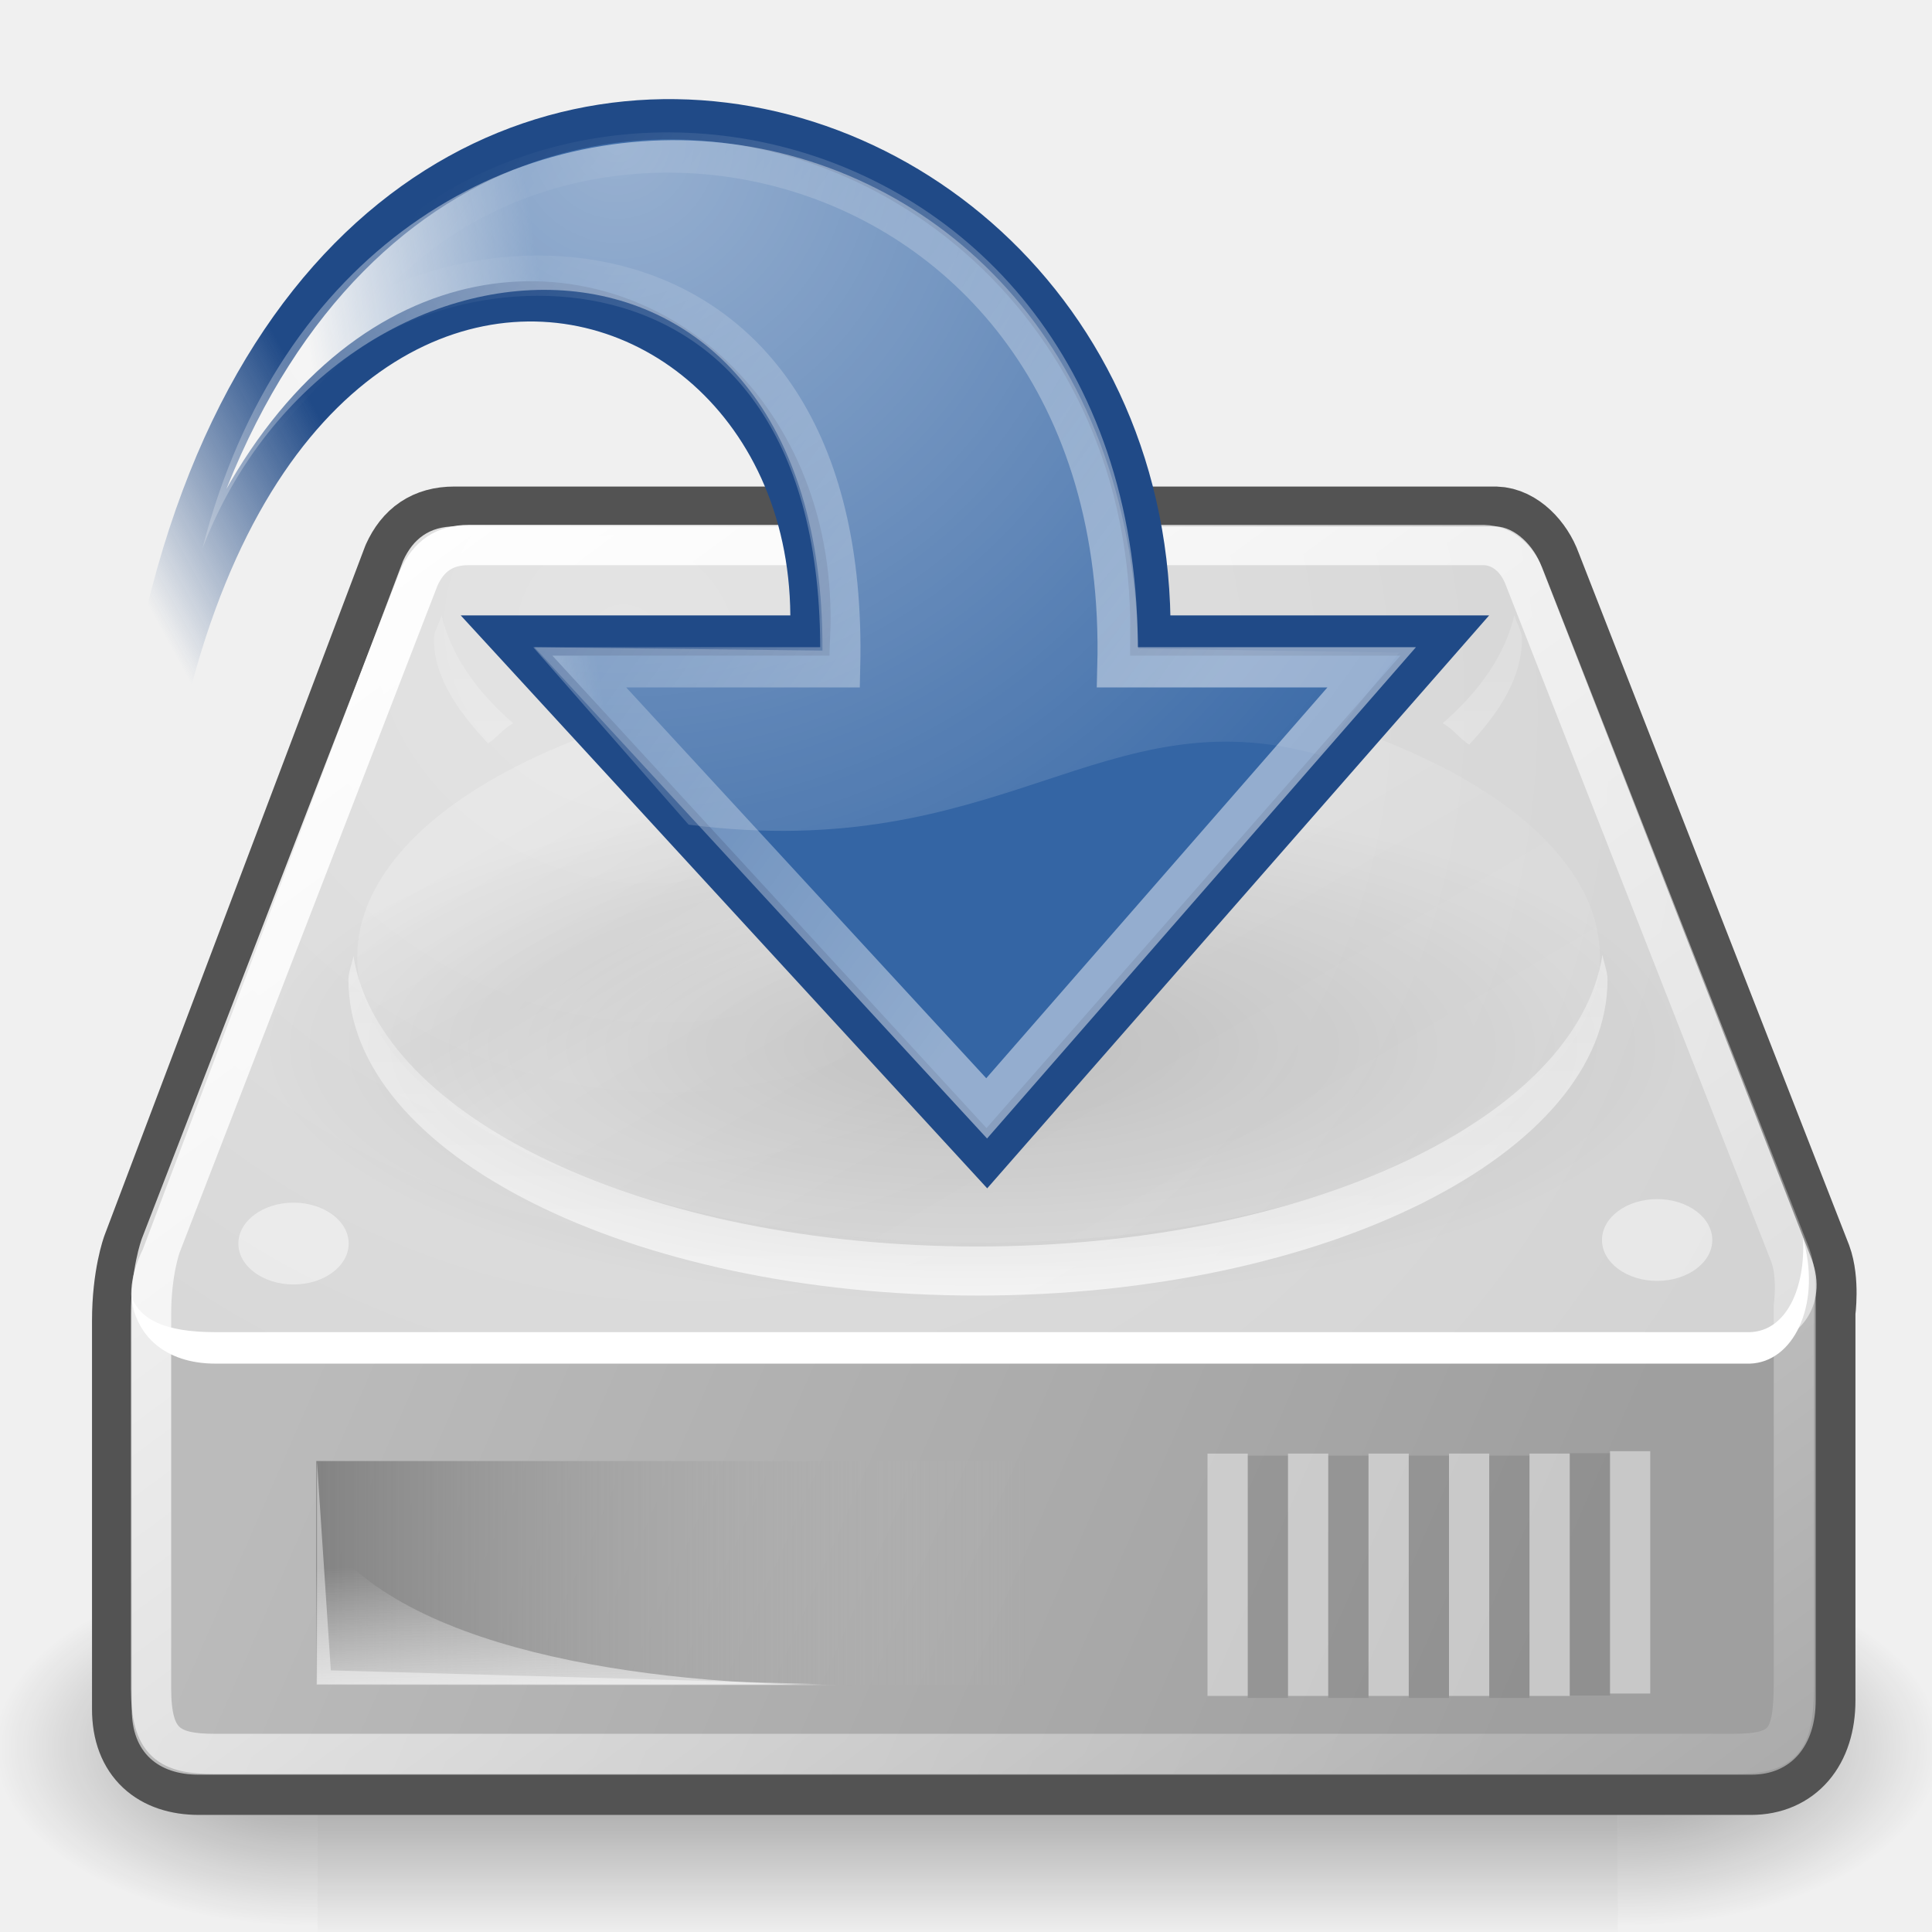
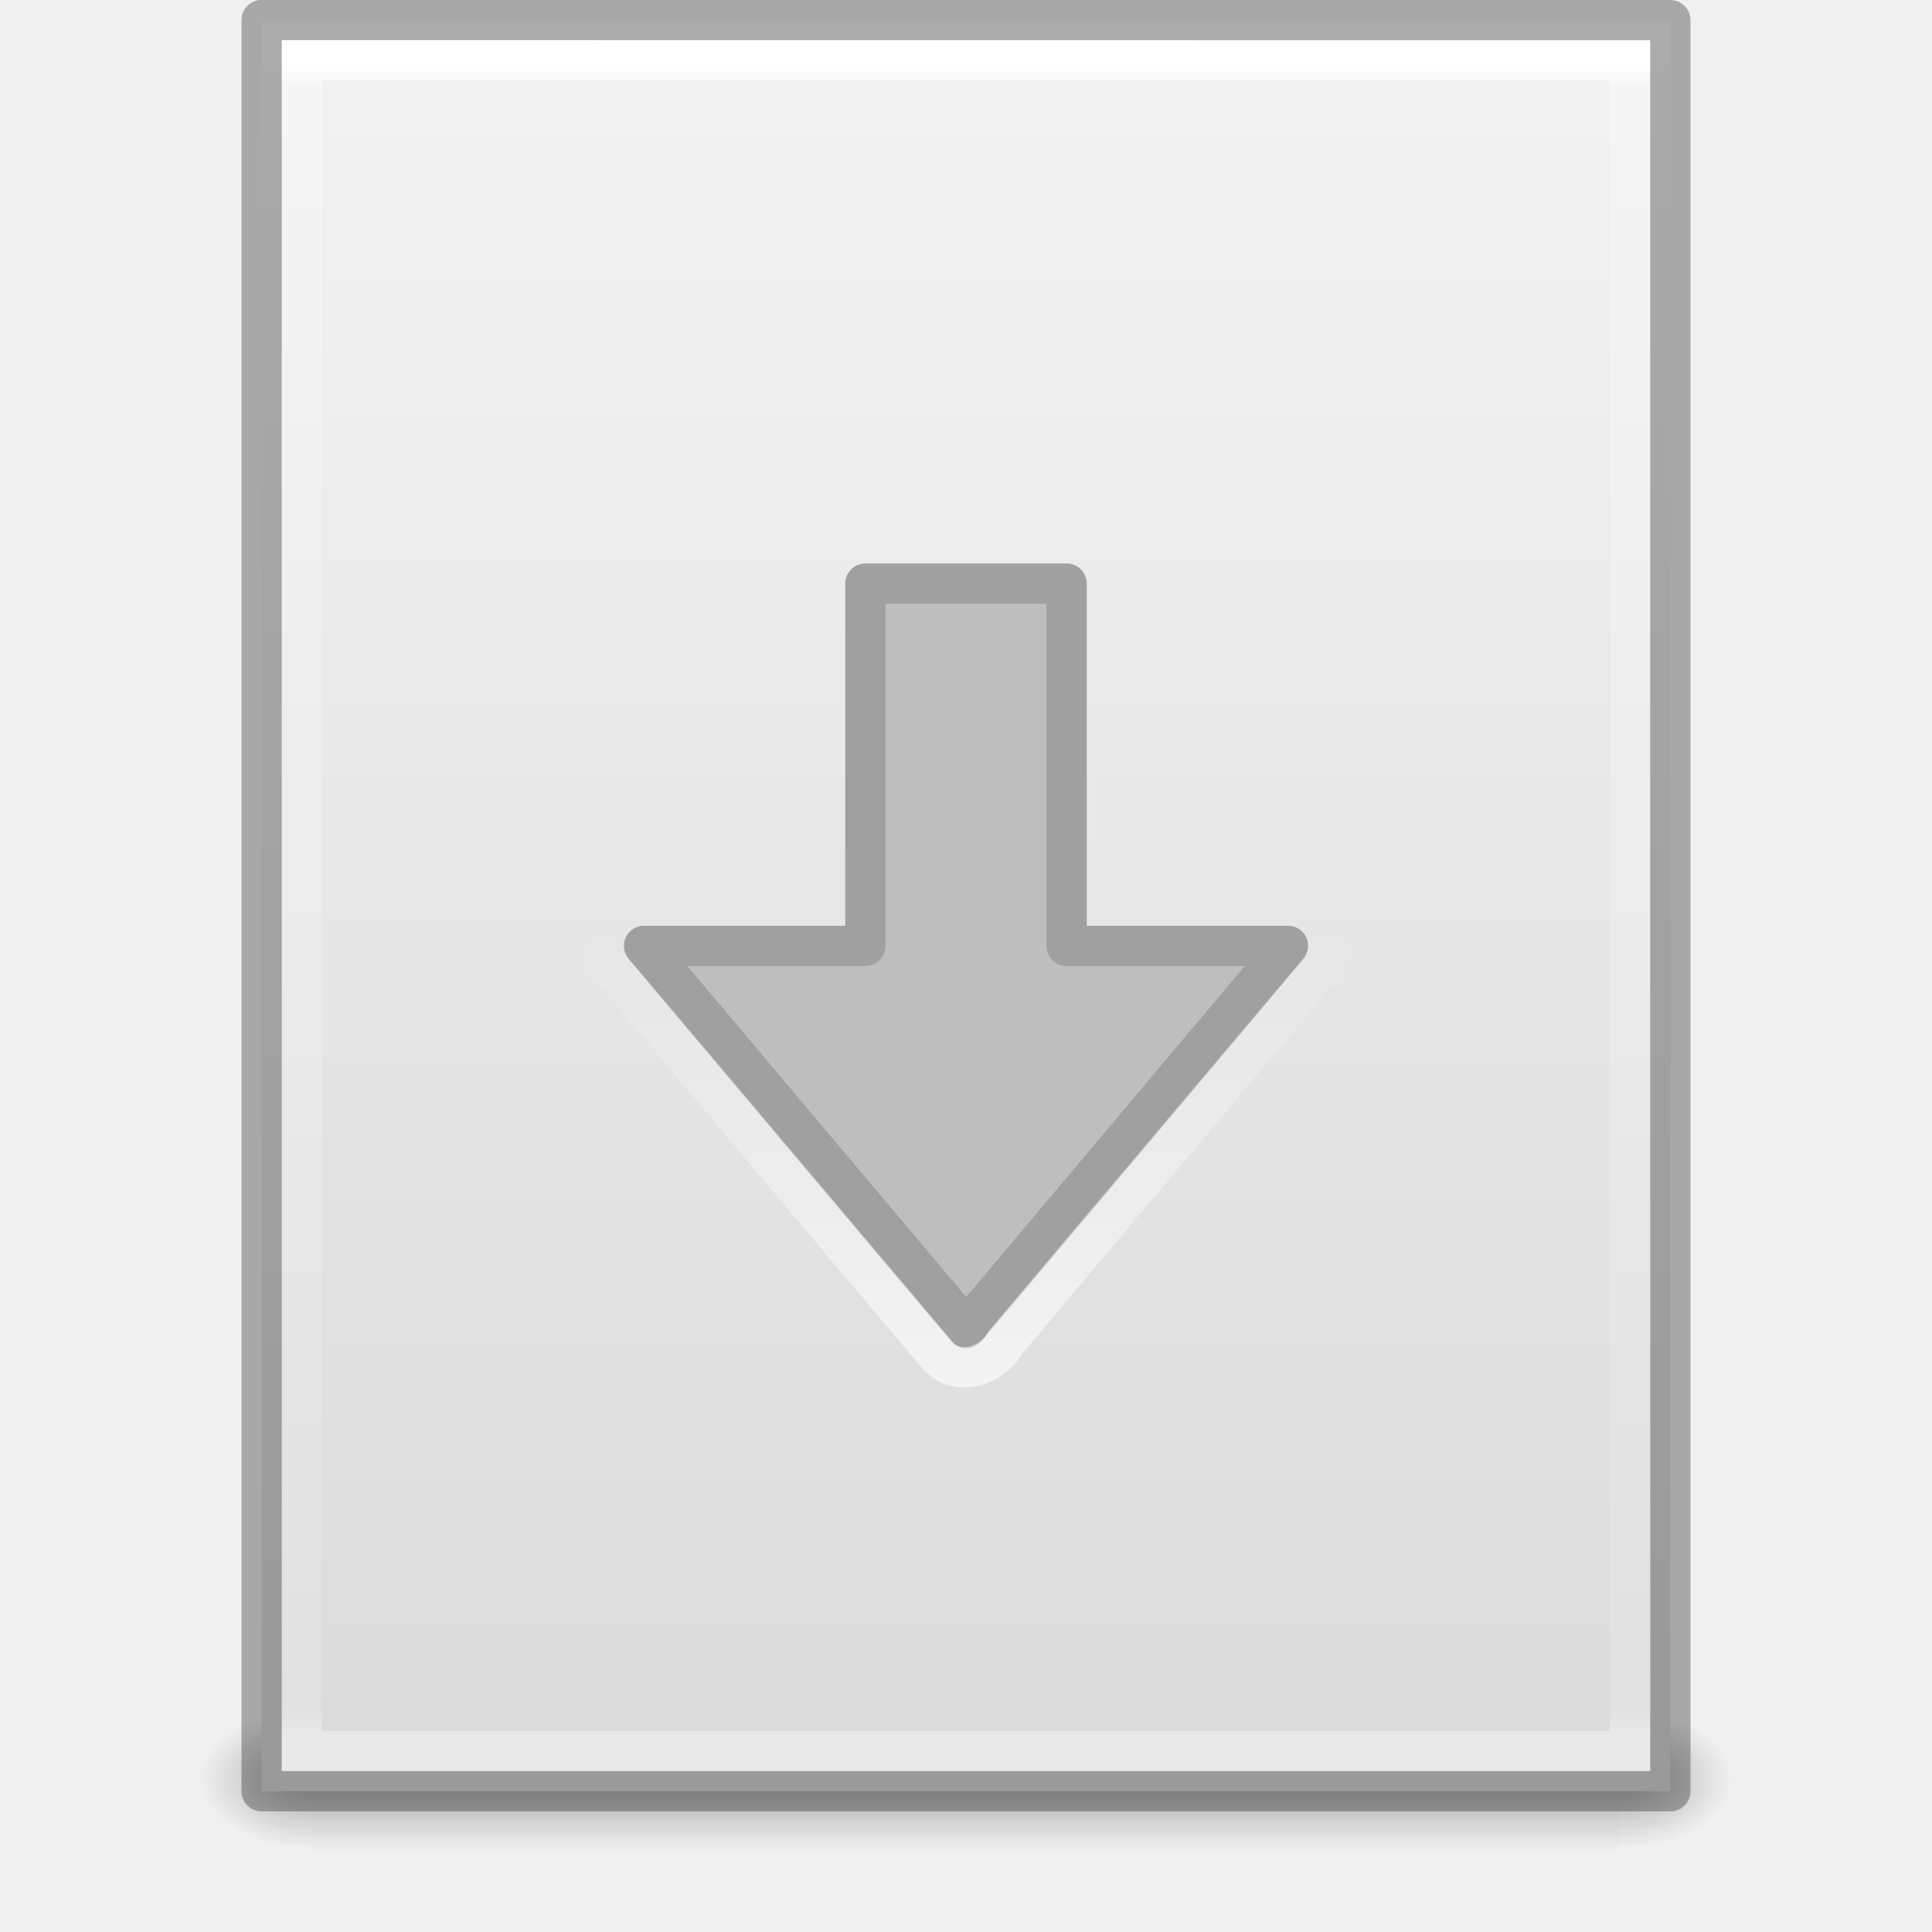
- <svg xmlns="http://www.w3.org/2000/svg" xmlns:xlink="http://www.w3.org/1999/xlink" id="svg2913" height="48px" width="48px">
-   <defs id="defs3">
-     <radialGradient xlink:href="#linearGradient5060" id="radialGradient5031" gradientUnits="userSpaceOnUse" gradientTransform="matrix(-2.774389,0,0,1.969706,112.7623,-872.8854)" cx="605.714" cy="486.648" fx="605.714" fy="486.648" r="117.143" />
+ <svg xmlns="http://www.w3.org/2000/svg" xmlns:xlink="http://www.w3.org/1999/xlink" version="1.1" width="48" height="48" id="svg4000">
+   <defs id="defs4002">
+     <linearGradient x1="11.704" y1="20.165" x2="11.704" y2="9.165" id="linearGradient3178" xlink:href="#linearGradient4299-652-5" gradientUnits="userSpaceOnUse" gradientTransform="translate(8.621297,13.83493)" />
+     <linearGradient id="linearGradient4299-652-5">
+       <stop id="stop3618-8" style="stop-color:#ffffff;stop-opacity:1" offset="0" />
+       <stop id="stop3620-9" style="stop-color:#ffffff;stop-opacity:0" offset="1" />
+     </linearGradient>
+     <linearGradient x1="24" y1="5.564" x2="24" y2="42.111" id="linearGradient3110" xlink:href="#linearGradient3029" gradientUnits="userSpaceOnUse" gradientTransform="matrix(0.8918919,0,0,1.135135,2.5946,-4.743231)" />
+     <linearGradient id="linearGradient3029">
+       <stop id="stop3031" style="stop-color:#ffffff;stop-opacity:1" offset="0" />
+       <stop id="stop3033" style="stop-color:#ffffff;stop-opacity:0.235" offset="0.015" />
+       <stop id="stop3035" style="stop-color:#ffffff;stop-opacity:0.157" offset="0.985" />
+       <stop id="stop3037" style="stop-color:#ffffff;stop-opacity:0.392" offset="1" />
+     </linearGradient>
+     <linearGradient x1="25.132" y1="0.985" x2="25.132" y2="47.013" id="linearGradient3113" xlink:href="#linearGradient3600" gradientUnits="userSpaceOnUse" gradientTransform="matrix(1,0,0,0.9561695,-9.9999999e-8,-1.914922)" />
+     <linearGradient id="linearGradient3600">
+       <stop id="stop3602" style="stop-color:#f4f4f4;stop-opacity:1" offset="0" />
+       <stop id="stop3604" style="stop-color:#dbdbdb;stop-opacity:1" offset="1" />
+     </linearGradient>
+     <radialGradient cx="605.714" cy="486.648" r="117.143" fx="605.714" fy="486.648" id="radialGradient3116" xlink:href="#linearGradient5060" gradientUnits="userSpaceOnUse" gradientTransform="matrix(0.02303995,0,0,0.01470022,26.36088,37.04018)" />
    <linearGradient id="linearGradient5060">
-       <stop style="stop-color:black;stop-opacity:1;" offset="0" id="stop5062" />
-       <stop style="stop-color:black;stop-opacity:0;" offset="1" id="stop5064" />
+       <stop id="stop5062" style="stop-color:#000000;stop-opacity:1" offset="0" />
+       <stop id="stop5064" style="stop-color:#000000;stop-opacity:0" offset="1" />
    </linearGradient>
-     <radialGradient xlink:href="#linearGradient5060" id="radialGradient5029" gradientUnits="userSpaceOnUse" gradientTransform="matrix(2.774389,0,0,1.969706,-1891.633,-872.8854)" cx="605.714" cy="486.648" fx="605.714" fy="486.648" r="117.143" />
+     <radialGradient cx="605.714" cy="486.648" r="117.143" fx="605.714" fy="486.648" id="radialGradient3119" xlink:href="#linearGradient5060" gradientUnits="userSpaceOnUse" gradientTransform="matrix(-0.02303994,0,0,0.01470022,21.62311,37.04018)" />
    <linearGradient id="linearGradient5048">
-       <stop style="stop-color:black;stop-opacity:0;" offset="0" id="stop5050" />
-       <stop id="stop5056" offset="0.5" style="stop-color:black;stop-opacity:1;" />
-       <stop style="stop-color:black;stop-opacity:0;" offset="1" id="stop5052" />
+       <stop id="stop5050" style="stop-color:#000000;stop-opacity:0" offset="0" />
+       <stop id="stop5056" style="stop-color:#000000;stop-opacity:1" offset="0.5" />
+       <stop id="stop5052" style="stop-color:#000000;stop-opacity:0" offset="1" />
    </linearGradient>
-     <linearGradient xlink:href="#linearGradient5048" id="linearGradient5027" gradientUnits="userSpaceOnUse" gradientTransform="matrix(2.774389,0,0,1.969706,-1892.179,-872.8854)" x1="302.857" y1="366.648" x2="302.857" y2="609.505" />
-     <linearGradient id="linearGradient6925">
-       <stop style="stop-color:#204a87;stop-opacity:1;" offset="0" id="stop6927" />
-       <stop style="stop-color:#204a87;stop-opacity:0;" offset="1" id="stop6929" />
-     </linearGradient>
-     <linearGradient id="linearGradient6901">
-       <stop style="stop-color:#3465a4;stop-opacity:1;" offset="0" id="stop6903" />
-       <stop style="stop-color:#3465a4;stop-opacity:0;" offset="1" id="stop6905" />
-     </linearGradient>
-     <linearGradient id="linearGradient4991">
-       <stop style="stop-color:#ffffff;stop-opacity:1;" offset="0" id="stop4993" />
-       <stop style="stop-color:#ffffff;stop-opacity:0;" offset="1" id="stop4995" />
-     </linearGradient>
-     <radialGradient xlink:href="#linearGradient4991" id="radialGradient4997" cx="23.447" cy="6.458" fx="23.447" fy="6.458" r="19.062" gradientTransform="matrix(-1.314471,-1.006312e-2,-1.022964e-2,1.336221,46.22108,-4.909887)" gradientUnits="userSpaceOnUse" />
-     <linearGradient id="linearGradient2187">
-       <stop id="stop2189" offset="0" style="stop-color:#ffffff;stop-opacity:1;" />
-       <stop id="stop2191" offset="1" style="stop-color:#ffffff;stop-opacity:0;" />
-     </linearGradient>
-     <linearGradient xlink:href="#linearGradient2187" id="linearGradient1764" gradientUnits="userSpaceOnUse" gradientTransform="matrix(0.914114,1.412791e-16,-1.412791e-16,0.914114,-3.868698,-2.706902)" x1="33.06" y1="27.394" x2="12.624" y2="12.584" />
-     <linearGradient id="linearGradient8662">
-       <stop style="stop-color:#000000;stop-opacity:1;" offset="0" id="stop8664" />
-       <stop style="stop-color:#000000;stop-opacity:0;" offset="1" id="stop8666" />
-     </linearGradient>
-     <radialGradient xlink:href="#linearGradient8662" id="radialGradient8668" cx="24.837" cy="36.421" fx="24.837" fy="36.421" r="15.645" gradientTransform="matrix(1,-7.816467e-32,-1.132409e-32,0.536723,-5.897962e-14,16.87306)" gradientUnits="userSpaceOnUse" />
-     <linearGradient id="linearGradient2555">
-       <stop id="stop2557" offset="0" style="stop-color:#ffffff;stop-opacity:1;" />
-       <stop style="stop-color:#e6e6e6;stop-opacity:1;" offset="0.5" id="stop2561" />
-       <stop id="stop2563" offset="0.75" style="stop-color:#ffffff;stop-opacity:1;" />
-       <stop style="stop-color:#e1e1e1;stop-opacity:1;" offset="0.842" id="stop2565" />
-       <stop id="stop2559" offset="1" style="stop-color:#ffffff;stop-opacity:1;" />
-     </linearGradient>
-     <linearGradient id="linearGradient4274">
-       <stop style="stop-color:#ffffff;stop-opacity:0.255;" offset="0" id="stop4276" />
-       <stop style="stop-color:#ffffff;stop-opacity:1;" offset="1" id="stop4278" />
-     </linearGradient>
-     <linearGradient id="linearGradient4264">
-       <stop id="stop4266" offset="0" style="stop-color:#000000;stop-opacity:1;" />
-       <stop id="stop4268" offset="1" style="stop-color:#000000;stop-opacity:0;" />
-     </linearGradient>
-     <linearGradient id="linearGradient4254">
-       <stop id="stop4256" offset="0" style="stop-color:#ffffff;stop-opacity:1;" />
-       <stop id="stop4258" offset="1" style="stop-color:#ffffff;stop-opacity:0;" />
-     </linearGradient>
-     <linearGradient id="linearGradient4244">
-       <stop id="stop4246" offset="0" style="stop-color:#e4e4e4;stop-opacity:1;" />
-       <stop id="stop4248" offset="1" style="stop-color:#d3d3d3;stop-opacity:1;" />
-     </linearGradient>
-     <linearGradient id="linearGradient4236">
-       <stop id="stop4238" offset="0" style="stop-color:#eeeeee;stop-opacity:1;" />
-       <stop id="stop4240" offset="1" style="stop-color:#eeeeee;stop-opacity:0;" />
-     </linearGradient>
-     <linearGradient id="linearGradient4228">
-       <stop id="stop4230" offset="0" style="stop-color:#bbbbbb;stop-opacity:1;" />
-       <stop id="stop4232" offset="1" style="stop-color:#9f9f9f;stop-opacity:1;" />
-     </linearGradient>
-     <linearGradient id="linearGradient4184">
-       <stop id="stop4186" offset="0" style="stop-color:#838383;stop-opacity:1;" />
-       <stop id="stop4188" offset="1" style="stop-color:#bbbbbb;stop-opacity:0;" />
-     </linearGradient>
-     <linearGradient gradientTransform="translate(0.795493,3.79918)" y2="35.281" x2="24.688" y1="35.281" x1="7.062" gradientUnits="userSpaceOnUse" id="linearGradient4209" xlink:href="#linearGradient4184" />
-     <linearGradient gradientUnits="userSpaceOnUse" y2="40.944" x2="36.183" y1="28.481" x1="7.605" id="linearGradient4234" xlink:href="#linearGradient4228" gradientTransform="translate(0,5.125)" />
-     <linearGradient gradientUnits="userSpaceOnUse" y2="33.759" x2="12.222" y1="37.206" x1="12.277" id="linearGradient4242" xlink:href="#linearGradient4236" gradientTransform="translate(0,5.125)" />
-     <radialGradient gradientUnits="userSpaceOnUse" gradientTransform="matrix(1.286242,0.781698,-0.710782,1.169552,-2.354348,0.24814)" r="20.936" fy="2.959" fx="15.571" cy="2.959" cx="15.571" id="radialGradient4250" xlink:href="#linearGradient4244" />
-     <linearGradient gradientUnits="userSpaceOnUse" y2="47.621" x2="44.096" y1="4.433" x1="12.378" id="linearGradient4260" xlink:href="#linearGradient4254" gradientTransform="translate(0,5.125)" />
-     <radialGradient gradientUnits="userSpaceOnUse" gradientTransform="matrix(1,0,0,0.651032,-2.885063e-16,9.455693)" r="23.555" fy="27.096" fx="23.202" cy="27.096" cx="23.202" id="radialGradient4270" xlink:href="#linearGradient4264" />
-     <linearGradient gradientUnits="userSpaceOnUse" y2="26.357" x2="23.688" y1="11.319" x1="23.688" id="linearGradient4272" xlink:href="#linearGradient4274" gradientTransform="translate(0,5.125)" />
-     <linearGradient xlink:href="#linearGradient2555" id="linearGradient2553" x1="33.431" y1="31.965" x2="21.748" y2="11.781" gradientUnits="userSpaceOnUse" />
-     <linearGradient xlink:href="#linearGradient6901" id="linearGradient6907" x1="14.752" y1="15.868" x2="8.895" y2="16.743" gradientUnits="userSpaceOnUse" />
-     <linearGradient xlink:href="#linearGradient6925" id="linearGradient6931" x1="12.25" y1="18.25" x2="7" y2="21.118" gradientUnits="userSpaceOnUse" />
+     <linearGradient x1="302.857" y1="366.648" x2="302.857" y2="609.505" id="linearGradient3998" xlink:href="#linearGradient5048" gradientUnits="userSpaceOnUse" gradientTransform="matrix(0.06732488,0,0,0.01470022,-0.3411391,37.04015)" />
  </defs>
-   <g id="layer2">
-     <g style="display:inline" id="g5022" transform="matrix(2.411405e-2,0,0,1.929202e-2,45.48953,41.75228)">
-       <rect y="-150.697" x="-1559.252" height="478.357" width="1339.633" id="rect4173" style="opacity:0.402;color:black;fill:url(#linearGradient5027);fill-opacity:1;fill-rule:nonzero;stroke:none;stroke-width:1;stroke-linecap:round;stroke-linejoin:miter;marker:none;marker-start:none;marker-mid:none;marker-end:none;stroke-miterlimit:4;stroke-dasharray:none;stroke-dashoffset:0;stroke-opacity:1;visibility:visible;display:inline;overflow:visible" />
-       <path id="path5058" d="M -219.619,-150.68 C -219.619,-150.68 -219.619,327.65 -219.619,327.65 C -76.745,328.551 125.781,220.481 125.781,88.454 C 125.781,-43.572 -33.655,-150.68 -219.619,-150.68 z " style="opacity:0.402;color:black;fill:url(#radialGradient5029);fill-opacity:1;fill-rule:nonzero;stroke:none;stroke-width:1;stroke-linecap:round;stroke-linejoin:miter;marker:none;marker-start:none;marker-mid:none;marker-end:none;stroke-miterlimit:4;stroke-dasharray:none;stroke-dashoffset:0;stroke-opacity:1;visibility:visible;display:inline;overflow:visible" />
-       <path style="opacity:0.402;color:black;fill:url(#radialGradient5031);fill-opacity:1;fill-rule:nonzero;stroke:none;stroke-width:1;stroke-linecap:round;stroke-linejoin:miter;marker:none;marker-start:none;marker-mid:none;marker-end:none;stroke-miterlimit:4;stroke-dasharray:none;stroke-dashoffset:0;stroke-opacity:1;visibility:visible;display:inline;overflow:visible" d="M -1559.252,-150.68 C -1559.252,-150.68 -1559.252,327.65 -1559.252,327.65 C -1702.127,328.551 -1904.652,220.481 -1904.652,88.454 C -1904.652,-43.572 -1745.216,-150.68 -1559.252,-150.68 z " id="path5018" />
-     </g>
-     <path id="path4196" d="M 11.286,13.088 C 10.661,13.088 10.254,13.378 10.004,13.931 C 10.004,13.931 3.536,31.035 3.536,31.035 C 3.536,31.035 3.286,31.706 3.286,32.816 C 3.286,32.816 3.286,42.466 3.286,42.466 C 3.286,43.549 3.943,44.091 4.942,44.091 L 43.504,44.091 C 44.489,44.091 45.098,43.373 45.098,42.247 L 45.098,32.597 C 45.098,32.597 45.204,31.827 45.004,31.285 L 38.286,14.088 C 38.101,13.576 37.649,13.1 37.161,13.088 L 11.286,13.088 z " style="fill:none;fill-opacity:1;fill-rule:evenodd;stroke:#535353;stroke-width:2;stroke-linecap:round;stroke-linejoin:round;stroke-miterlimit:4;stroke-dasharray:none;stroke-opacity:1" />
-     <path id="path4170" d="M 3.274,32.122 L 4.038,31.43 L 41.648,31.492 L 45.11,31.809 L 45.11,42.248 C 45.11,43.373 44.503,44.091 43.518,44.091 L 4.935,44.091 C 3.937,44.091 3.274,43.549 3.274,42.467 L 3.274,32.122 z " style="fill:url(#linearGradient4234);fill-opacity:1;fill-rule:evenodd;stroke:none;stroke-width:1.02px;stroke-linecap:butt;stroke-linejoin:miter;stroke-opacity:1" />
-     <path id="path3093" d="M 3.549,31.039 C 2.835,32.504 3.548,33.432 4.585,33.432 C 4.585,33.432 43.585,33.432 43.585,33.432 C 44.704,33.408 45.43,32.42 45.013,31.289 L 38.299,14.079 C 38.115,13.567 37.644,13.091 37.156,13.079 L 11.299,13.079 C 10.674,13.079 10.263,13.382 10.013,13.936 C 10.013,13.936 3.549,31.039 3.549,31.039 z " style="fill:url(#radialGradient4250);fill-opacity:1;fill-rule:evenodd;stroke:none;stroke-width:1px;stroke-linecap:butt;stroke-linejoin:miter;stroke-opacity:1" />
-     <rect y="36.299" x="7.858" height="5.562" width="17.625" id="rect4174" style="opacity:1;color:#000000;fill:url(#linearGradient4209);fill-opacity:1;fill-rule:evenodd;stroke:none;stroke-width:2.409;stroke-linecap:round;stroke-linejoin:round;marker:none;marker-start:none;marker-mid:none;marker-end:none;stroke-miterlimit:4;stroke-dasharray:none;stroke-dashoffset:0;stroke-opacity:1;visibility:visible;display:inline;overflow:visible" />
-     <path id="path4194" d="M 7.858,41.862 C 7.858,41.862 7.858,37.85 7.858,37.85 C 9.694,41.029 16.154,41.862 20.795,41.862 C 20.795,41.862 7.858,41.862 7.858,41.862 z " style="opacity:0.811;fill:url(#linearGradient4242);fill-opacity:1;fill-rule:evenodd;stroke:none;stroke-width:1px;stroke-linecap:butt;stroke-linejoin:miter;stroke-opacity:1" />
-     <path id="path4201" d="M 44.796,30.754 C 44.86,32.004 44.382,33.07 43.474,33.097 C 43.474,33.097 5.355,33.097 5.355,33.097 C 4.066,33.097 3.488,32.772 3.271,32.229 C 3.363,33.174 4.097,33.879 5.355,33.879 C 5.355,33.879 43.474,33.879 43.474,33.879 C 44.55,33.846 45.227,32.455 44.826,30.884 L 44.796,30.754 z " style="fill:#ffffff;fill-opacity:1;fill-rule:evenodd;stroke:none;stroke-width:1px;stroke-linecap:butt;stroke-linejoin:miter;stroke-opacity:1" />
-     <path id="path4211" d="M 10.969,15.281 C 10.923,15.482 10.781,15.668 10.781,15.875 C 10.781,16.824 11.372,17.664 12.125,18.469 C 12.365,18.315 12.49,18.114 12.75,17.969 C 11.81,17.153 11.197,16.252 10.969,15.281 z M 37.625,15.281 C 37.396,16.251 36.783,17.154 35.844,17.969 C 36.118,18.122 36.248,18.337 36.5,18.5 C 37.257,17.693 37.812,16.827 37.812,15.875 C 37.812,15.668 37.671,15.482 37.625,15.281 z M 39.812,23.719 C 39.199,27.759 32.514,30.969 24.281,30.969 C 16.069,30.969 9.421,27.776 8.781,23.75 C 8.749,23.947 8.656,24.142 8.656,24.344 C 8.656,28.662 15.645,32.188 24.281,32.188 C 32.917,32.188 39.937,28.662 39.938,24.344 C 39.938,24.131 39.848,23.926 39.812,23.719 z " style="opacity:0.691;color:#000000;fill:url(#linearGradient4272);fill-opacity:1;fill-rule:evenodd;stroke:none;stroke-width:2;stroke-linecap:round;stroke-linejoin:round;marker:none;marker-start:none;marker-mid:none;marker-end:none;stroke-miterlimit:4;stroke-dasharray:none;stroke-dashoffset:0;stroke-opacity:1;visibility:visible;display:inline;overflow:visible" />
-     <path transform="translate(8.838843e-2,5.30178)" d="M 8.574 25.594 A 1.37 1.016 0 1 1  5.834,25.594 A 1.37 1.016 0 1 1  8.574 25.594 z" id="path4224" style="opacity:1;color:#000000;fill:#ffffff;fill-opacity:0.458;fill-rule:evenodd;stroke:none;stroke-width:2;stroke-linecap:round;stroke-linejoin:round;marker:none;marker-start:none;marker-mid:none;marker-end:none;stroke-miterlimit:4;stroke-dasharray:none;stroke-dashoffset:0;stroke-opacity:1;visibility:visible;display:inline;overflow:visible" />
-     <path style="opacity:1;color:#000000;fill:#ffffff;fill-opacity:0.458;fill-rule:evenodd;stroke:none;stroke-width:2;stroke-linecap:round;stroke-linejoin:round;marker:none;marker-start:none;marker-mid:none;marker-end:none;stroke-miterlimit:4;stroke-dasharray:none;stroke-dashoffset:0;stroke-opacity:1;visibility:visible;display:inline;overflow:visible" id="path4226" d="M 8.574 25.594 A 1.37 1.016 0 1 1  5.834,25.594 A 1.37 1.016 0 1 1  8.574 25.594 z" transform="translate(33.96705,5.21339)" />
-     <path style="fill:none;fill-opacity:1;fill-rule:evenodd;stroke:url(#linearGradient4260);stroke-width:1;stroke-linecap:round;stroke-linejoin:round;stroke-miterlimit:4;stroke-dasharray:none;stroke-opacity:1" d="M 11.643,13.541 C 11.041,13.541 10.65,13.82 10.409,14.353 C 10.409,14.353 3.994,30.944 3.994,30.944 C 3.994,30.944 3.753,31.59 3.753,32.659 C 3.753,32.659 3.753,41.949 3.753,41.949 C 3.753,43.303 4.197,43.576 5.348,43.576 L 43.035,43.576 C 44.358,43.576 44.569,43.259 44.569,41.738 L 44.569,32.448 C 44.569,32.448 44.671,31.706 44.479,31.184 L 37.886,14.378 C 37.708,13.886 37.335,13.552 36.865,13.541 L 11.643,13.541 z " id="path4252" />
-     <path style="fill:none;fill-opacity:0.75;fill-rule:evenodd;stroke:#ffffff;stroke-width:1px;stroke-linecap:square;stroke-linejoin:miter;stroke-opacity:0.424" d="M 40.5,36.554 L 40.5,41.575" id="path4282" />
-     <path id="path4284" d="M 38.5,36.614 L 38.5,41.635" style="fill:none;fill-opacity:0.75;fill-rule:evenodd;stroke:#ffffff;stroke-width:1px;stroke-linecap:square;stroke-linejoin:miter;stroke-opacity:0.424" />
-     <path style="fill:none;fill-opacity:0.75;fill-rule:evenodd;stroke:#ffffff;stroke-width:1px;stroke-linecap:square;stroke-linejoin:miter;stroke-opacity:0.424" d="M 36.5,36.614 L 36.5,41.635" id="path4286" />
-     <path id="path4288" d="M 34.5,36.614 L 34.5,41.635" style="fill:none;fill-opacity:0.75;fill-rule:evenodd;stroke:#ffffff;stroke-width:1px;stroke-linecap:square;stroke-linejoin:miter;stroke-opacity:0.424" />
-     <path style="fill:none;fill-opacity:0.75;fill-rule:evenodd;stroke:#ffffff;stroke-width:1px;stroke-linecap:square;stroke-linejoin:miter;stroke-opacity:0.424" d="M 32.5,36.614 L 32.5,41.635" id="path4290" />
-     <path id="path4292" d="M 30.5,36.614 L 30.5,41.635" style="fill:none;fill-opacity:0.75;fill-rule:evenodd;stroke:#ffffff;stroke-width:1px;stroke-linecap:square;stroke-linejoin:miter;stroke-opacity:0.424" />
-     <path id="path4294" d="M 39.5,36.604 L 39.5,41.625" style="opacity:0.097;fill:none;fill-opacity:0.75;fill-rule:evenodd;stroke:#000000;stroke-width:1px;stroke-linecap:square;stroke-linejoin:miter;stroke-opacity:1" />
-     <path style="opacity:0.097;fill:none;fill-opacity:0.75;fill-rule:evenodd;stroke:#000000;stroke-width:1px;stroke-linecap:square;stroke-linejoin:miter;stroke-opacity:1" d="M 37.5,36.664 L 37.5,41.685" id="path4296" />
-     <path id="path4298" d="M 35.5,36.664 L 35.5,41.685" style="opacity:0.097;fill:none;fill-opacity:0.75;fill-rule:evenodd;stroke:#000000;stroke-width:1px;stroke-linecap:square;stroke-linejoin:miter;stroke-opacity:1" />
-     <path style="opacity:0.097;fill:none;fill-opacity:0.75;fill-rule:evenodd;stroke:#000000;stroke-width:1px;stroke-linecap:square;stroke-linejoin:miter;stroke-opacity:1" d="M 33.5,36.664 L 33.5,41.685" id="path4300" />
-     <path id="path4302" d="M 31.5,36.664 L 31.5,41.685" style="opacity:0.097;fill:none;fill-opacity:0.75;fill-rule:evenodd;stroke:#000000;stroke-width:1px;stroke-linecap:square;stroke-linejoin:miter;stroke-opacity:1" />
-     <path id="path4572" d="M 7.875,36.312 L 7.875,41.844 L 20.438,41.844 L 8.219,41.5 L 7.875,36.312 z " style="opacity:0.44;fill:#ffffff;fill-opacity:1;fill-rule:evenodd;stroke:none;stroke-width:1px;stroke-linecap:butt;stroke-linejoin:miter;stroke-opacity:1" />
-     <path style="opacity:0.206;color:#000000;fill:url(#linearGradient2553);fill-opacity:1;fill-rule:evenodd;stroke:none;stroke-width:0.934;stroke-linecap:square;stroke-linejoin:round;marker:none;marker-start:none;marker-mid:none;marker-end:none;stroke-miterlimit:4;stroke-dasharray:none;stroke-dashoffset:0;stroke-opacity:0.424;visibility:visible;display:inline;overflow:visible" id="path2545" d="M 39.875 19.562 A 14.875 6.688 0 1 1  10.125,19.562 A 14.875 6.688 0 1 1  39.875 19.562 z" transform="matrix(1.037815,0,0,1.060747,-1.632878,3.03037)" />
-   </g>
  <g id="layer1">
-     <path transform="matrix(1.13019,1.178179e-16,7.918544e-17,-0.759601,-3.909725,53.66554)" d="M 40.482 36.421 A 15.645 8.397 0 1 1  9.192,36.421 A 15.645 8.397 0 1 1  40.482 36.421 z" id="path8660" style="opacity:0.141;color:#000000;fill:url(#radialGradient8668);fill-opacity:1;fill-rule:evenodd;stroke:none;stroke-width:1;stroke-linecap:butt;stroke-linejoin:miter;marker:none;marker-start:none;marker-mid:none;marker-end:none;stroke-miterlimit:10;stroke-dasharray:none;stroke-dashoffset:0;stroke-opacity:1;visibility:visible;display:inline;overflow:visible" />
-     <path style="opacity:1;color:#000000;fill:url(#linearGradient6907);fill-opacity:1.0;fill-rule:nonzero;stroke:url(#linearGradient6931);stroke-width:1;stroke-linecap:butt;stroke-linejoin:miter;marker:none;marker-start:none;marker-mid:none;marker-end:none;stroke-miterlimit:4;stroke-dasharray:none;stroke-dashoffset:0;stroke-opacity:1;visibility:visible;display:block;overflow:visible" d="M 3.203,25.835 C 2.173,-5.385 28.742,-0.451 28.582,15.789 L 35.895,15.789 L 24.518,28.775 L 12.585,15.789 C 12.585,15.789 20.127,15.789 20.127,15.789 C 20.584,4.819 3.409,1.61 3.203,25.835 z " id="path1432" />
-     <path id="path2177" d="M 7.664,9.104 C 12.406,-0.04 28.122,2.718 27.762,16.579 L 34.079,16.579 C 34.079,16.579 24.513,27.537 24.513,27.537 L 14.417,16.579 C 14.417,16.579 20.873,16.579 20.873,16.579 C 21.145,5.004 10.922,5.535 7.664,9.104 z " style="opacity:0.472;color:#000000;fill:none;fill-opacity:1;fill-rule:nonzero;stroke:url(#linearGradient1764);stroke-width:1;stroke-linecap:butt;stroke-linejoin:miter;marker:none;marker-start:none;marker-mid:none;marker-end:none;stroke-miterlimit:10;stroke-dasharray:none;stroke-dashoffset:0;stroke-opacity:1;visibility:visible;display:block;overflow:visible" />
-     <path style="opacity:0.494;color:#000000;fill:url(#radialGradient4997);fill-opacity:1;fill-rule:nonzero;stroke:none;stroke-width:1;stroke-linecap:butt;stroke-linejoin:miter;marker:none;marker-start:none;marker-mid:none;marker-end:none;stroke-miterlimit:10;stroke-dasharray:none;stroke-dashoffset:0;stroke-opacity:1;visibility:visible;display:inline;overflow:visible" d="M 34.767,16.212 L 32.783,18.757 C 27.373,17.241 24.897,21.487 17.109,20.489 L 13.248,16.08 L 20.434,16.163 C 20.483,4.316 8.344,4.999 5.029,13.628 C 8.837,-1.261 27.893,0.806 28.283,16.114 L 34.767,16.212 z " id="path4989" />
+     <rect width="32.508" height="3.57" x="7.738" y="42.43" id="rect2879" style="opacity:0.3;fill:url(#linearGradient3998);fill-opacity:1;fill-rule:nonzero;stroke:none;stroke-width:1;marker:none;visibility:visible;display:inline;overflow:visible" />
+     <path d="m 7.738,42.43 c 0,0 0,3.57 0,3.57 -1.187,0.007 -2.868,-0.8 -2.868,-1.785 0,-0.985 1.324,-1.785 2.868,-1.785 z" id="path2881" style="opacity:0.3;fill:url(#radialGradient3119);fill-opacity:1;fill-rule:nonzero;stroke:none;stroke-width:1;marker:none;visibility:visible;display:inline;overflow:visible" />
+     <path d="m 40.246,42.43 c 0,0 0,3.57 0,3.57 1.187,0.007 2.868,-0.8 2.868,-1.785 0,-0.985 -1.324,-1.785 -2.868,-1.785 z" id="path2883" style="opacity:0.3;fill:url(#radialGradient3116);fill-opacity:1;fill-rule:nonzero;stroke:none;stroke-width:1;marker:none;visibility:visible;display:inline;overflow:visible" />
+     <path d="M 6.5,0.497 C 14.52,0.497 41.5,0.5 41.5,0.5 l 4.2e-5,44.003 c 0,0 -23.333,0 -35,0 0,-14.669 0,-29.337 0,-44.006 z" id="path4160" style="fill:url(#linearGradient3113);fill-opacity:1;stroke:none;display:inline" />
+     <path d="m 40.5,43.5 -33,0 0,-42 33,0 z" id="rect6741-1" style="fill:none;stroke:url(#linearGradient3110);stroke-width:1;stroke-linecap:round;stroke-linejoin:miter;stroke-miterlimit:4;stroke-opacity:1;stroke-dasharray:none;stroke-dashoffset:0" />
+     <path d="M 6.5,0.497 C 14.52,0.497 41.5,0.5 41.5,0.5 l 4.2e-5,44.003 c 0,0 -23.333,0 -35,0 0,-14.669 0,-29.337 0,-44.006 z" id="path4160-9" style="opacity:0.3;fill:none;stroke:#000000;stroke-width:1;stroke-linecap:butt;stroke-linejoin:round;stroke-miterlimit:4;stroke-opacity:1;stroke-dasharray:none;stroke-dashoffset:0;display:inline" />
+     <path d="M 32,23.5 24.007,33 16,23.5 l 5.5,0 0,-9 5,0 0,9 z" id="path3288-2-2" style="color:#000000;fill:#bebebe;fill-opacity:1;fill-rule:nonzero;stroke:#a0a0a0;stroke-width:1;stroke-linecap:round;stroke-linejoin:round;stroke-miterlimit:4;stroke-opacity:1;stroke-dasharray:none;stroke-dashoffset:0;marker:none;visibility:visible;display:inline;overflow:visible;enable-background:accumulate" />
+     <path d="m 15.806,22.553 c -0.806,0.139 -1.024,1.254 -0.408,1.747 2.641,3.131 5.272,6.271 7.919,9.397 0.503,0.522 1.331,0.238 1.655,-0.334 2.61,-3.107 5.235,-6.202 7.836,-9.316 0.485,-0.672 -0.179,-1.657 -0.979,-1.515 z" id="path3142" style="opacity:0.6;color:#000000;fill:none;stroke:url(#linearGradient3178);stroke-width:1;stroke-linecap:round;stroke-linejoin:miter;stroke-miterlimit:4;stroke-opacity:1;stroke-dasharray:none;stroke-dashoffset:0;marker:none;visibility:visible;display:inline;overflow:visible;enable-background:accumulate" />
  </g>
</svg>
